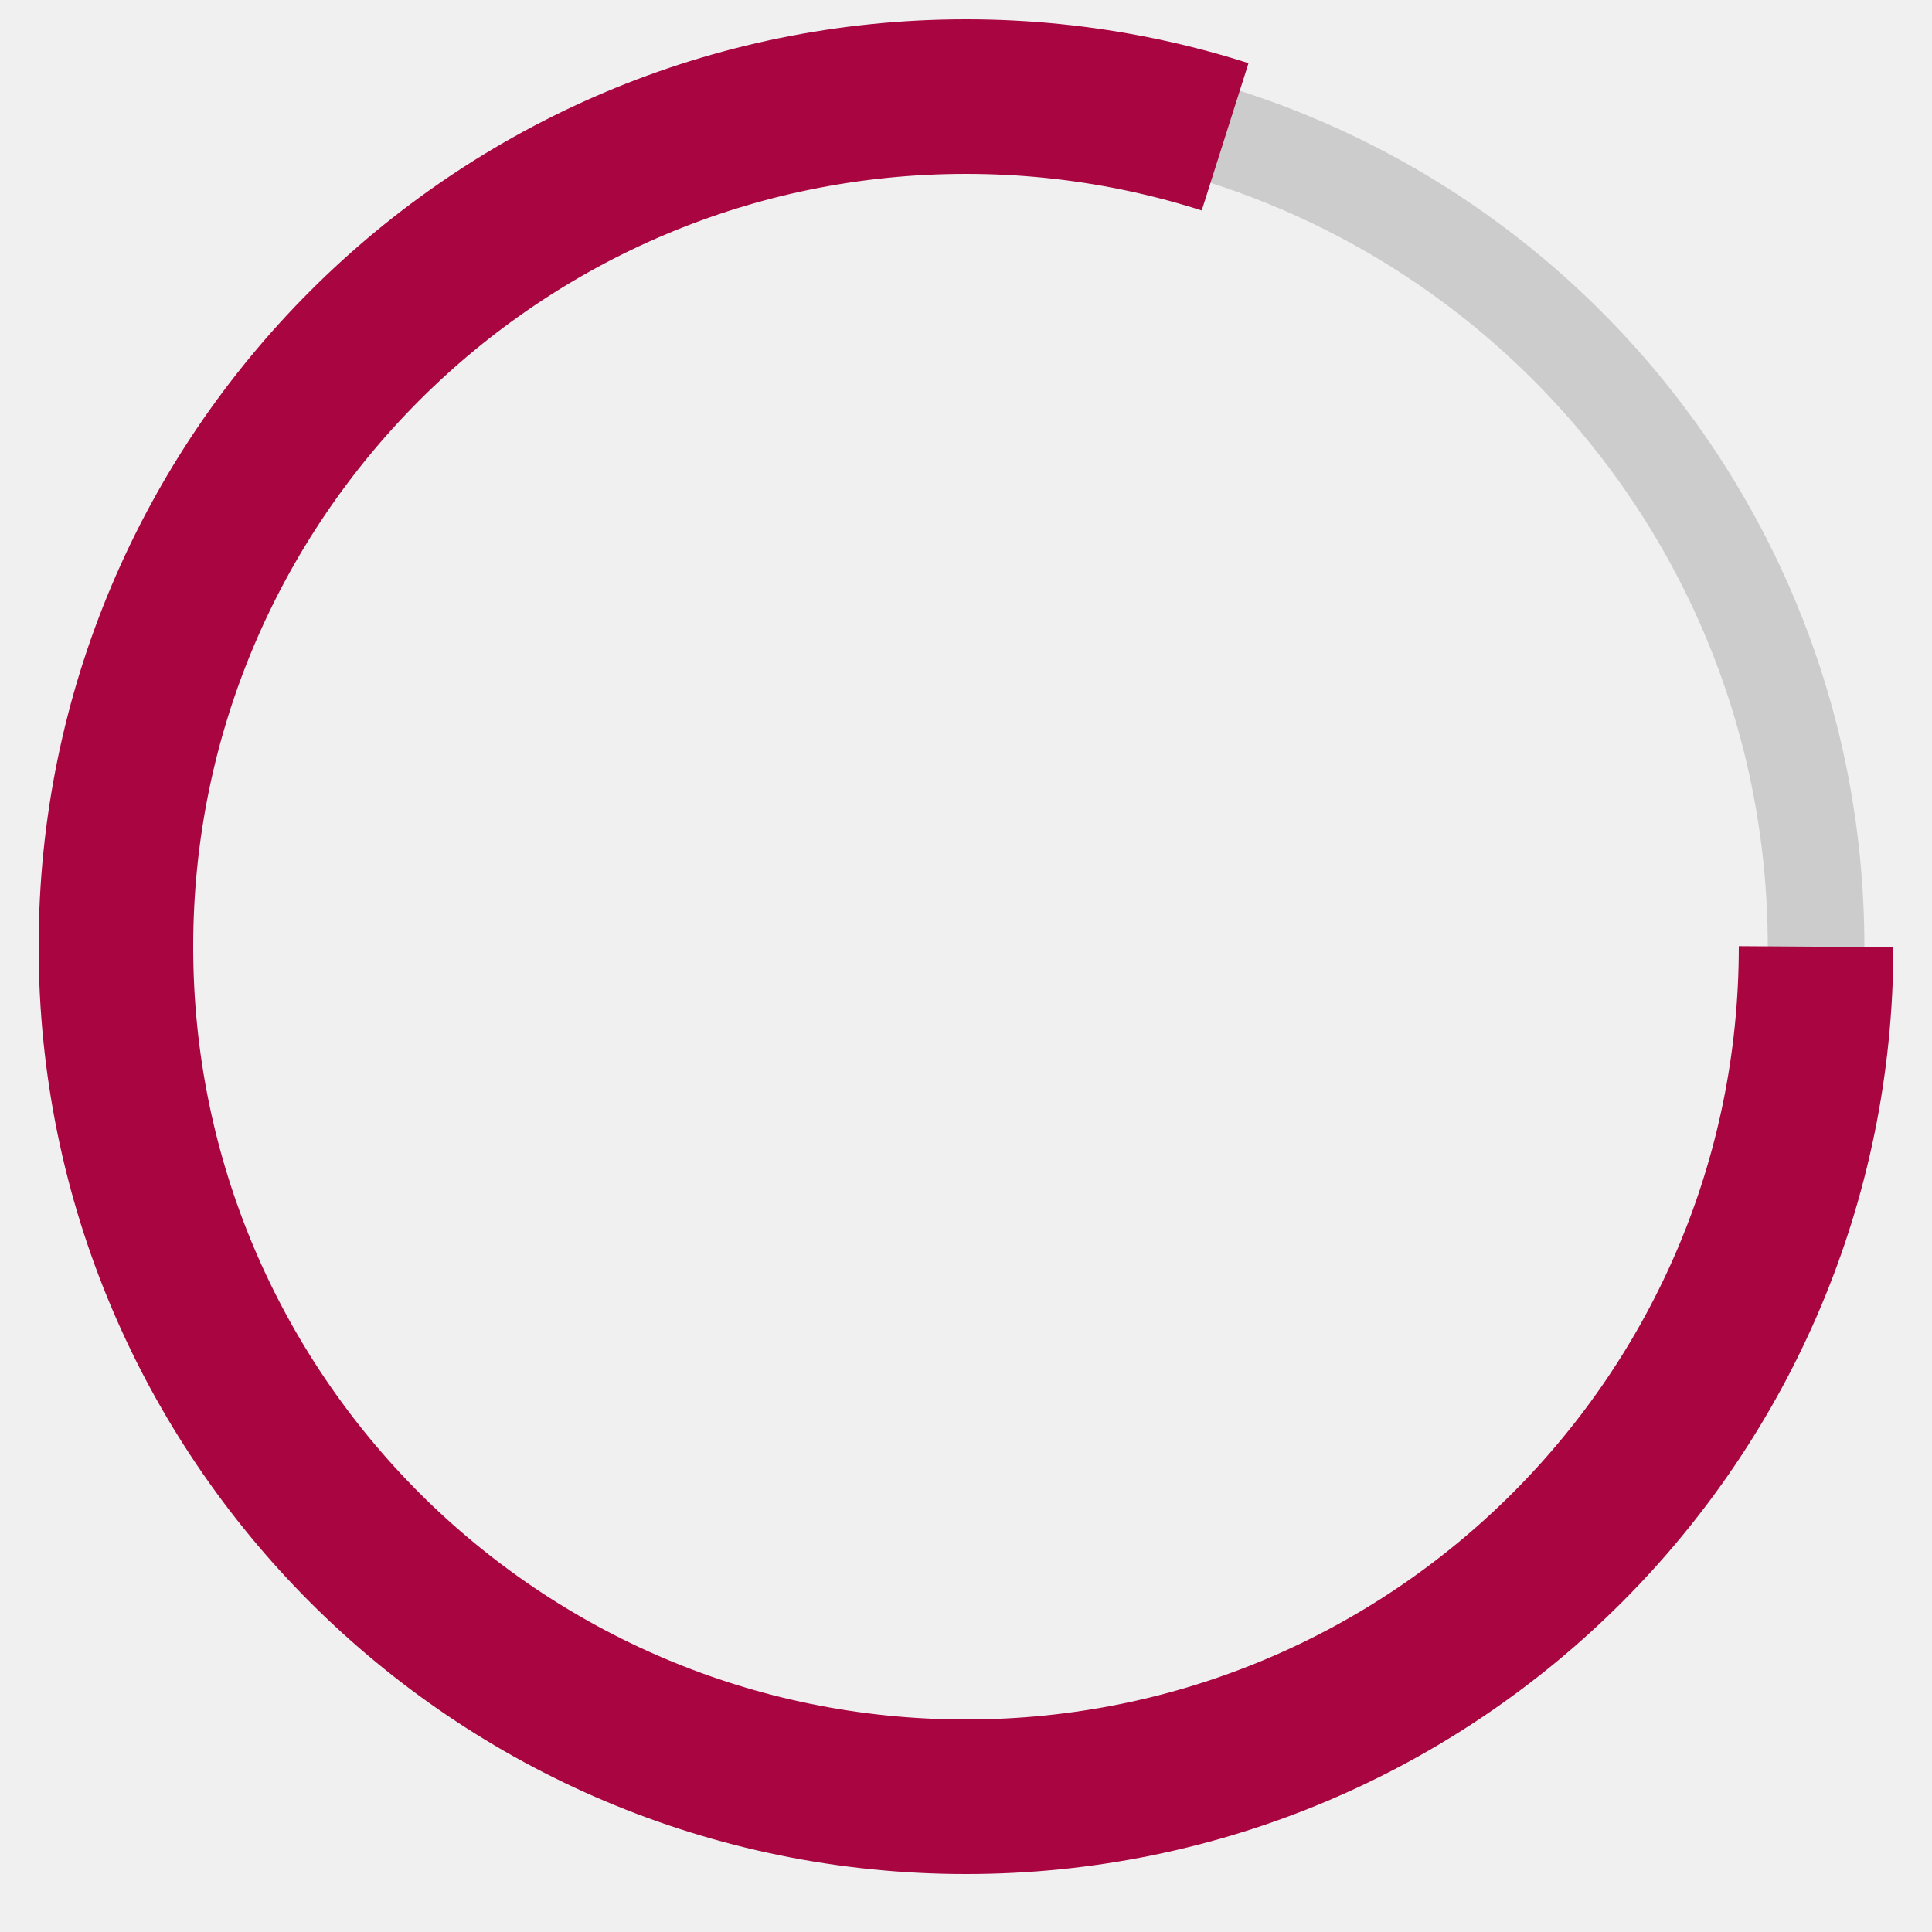
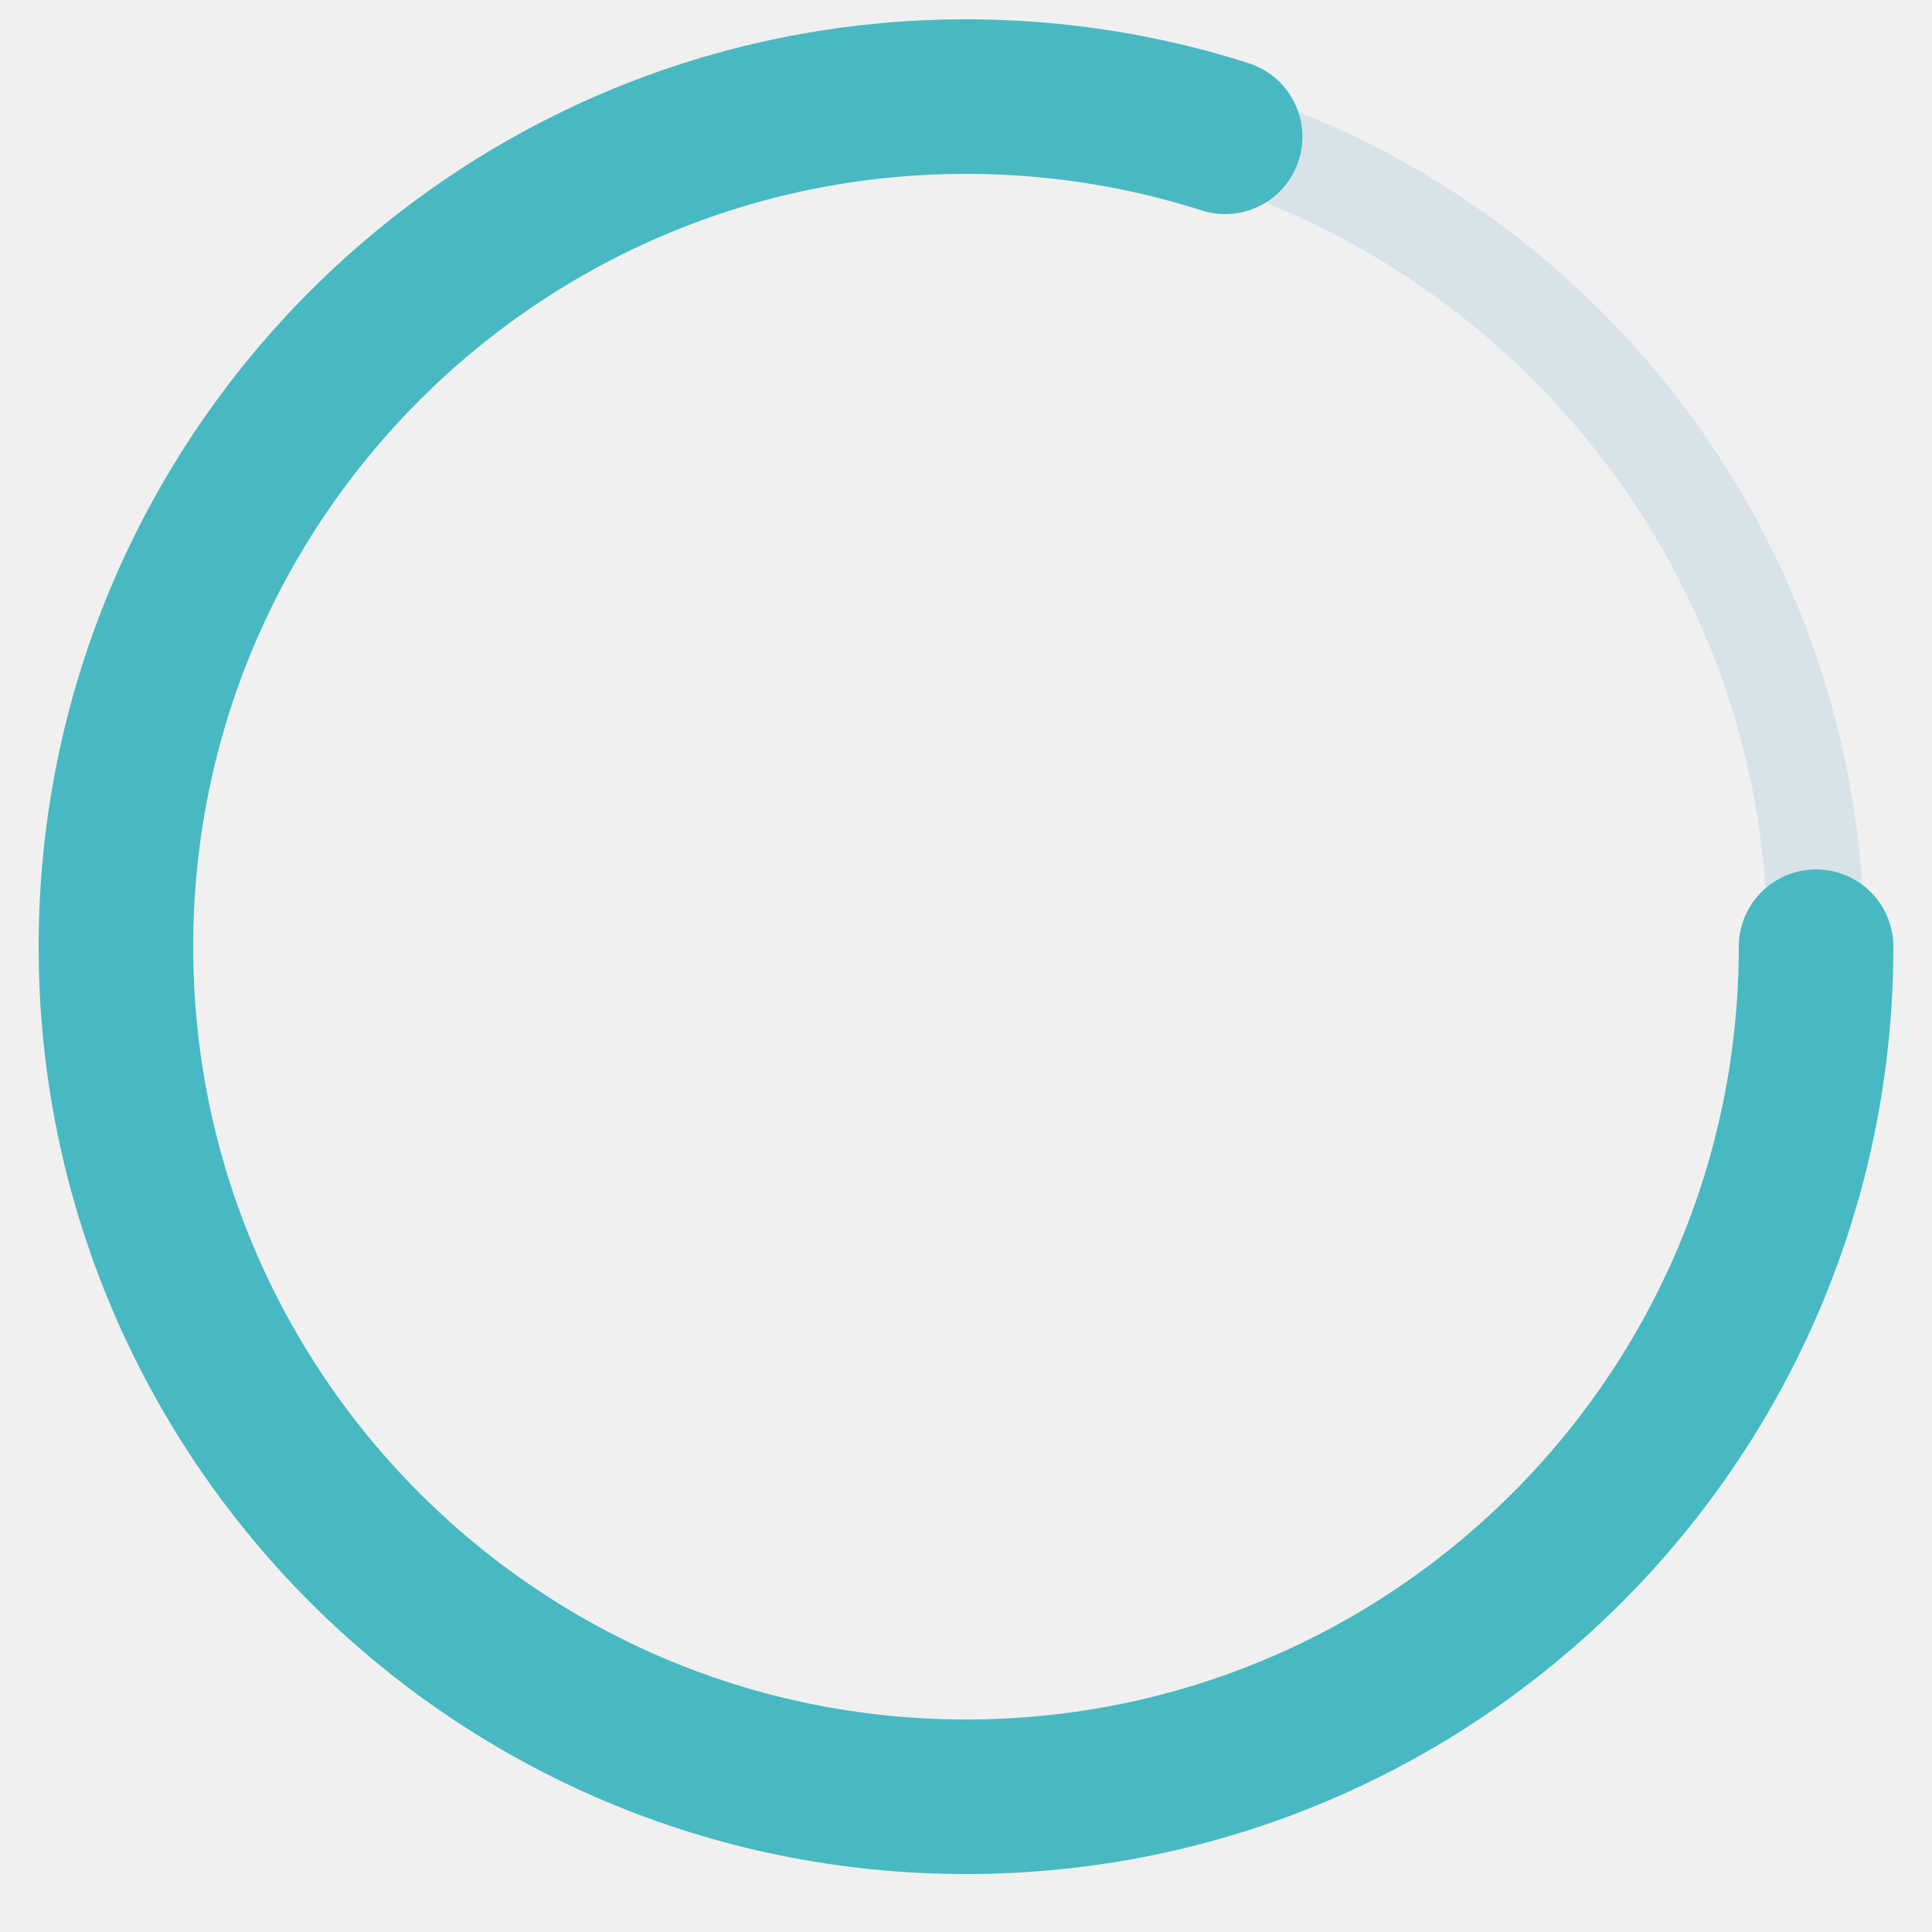
<svg xmlns="http://www.w3.org/2000/svg" version="1.1" id="Layer_1" x="0px" y="0px" viewBox="0 0 100 100" style="enable-background:new 0 0 100 100;" xml:space="preserve">
  <style type="text/css">
	.st0 {
		fill:#FFFFFF;
- 		stroke:#A90641;
+ 		stroke:#48B9C2;
		stroke-width:8;
+ 		stroke-linecap: round;
		stroke-miterlimit:10;
		fill-opacity: 0;
		stroke-dasharray: 221 1000;
 		animation: spin 4s;
		transition: all 300ms ease;
	}
	.st1 {
		fill:#FFFFFF;
- 		stroke:#cccccc;
+ 		stroke:#D8E3E9;
		stroke-width:5;
		stroke-miterlimit:10;
		fill-opacity: 0;
	}
	@keyframes spin {
		from {
			stroke-dasharray: 0 1000;
		}
		to {
			stroke-dasharray: 221 1000;
		}
}
</style>
  <circle class="st1" cx="50" cy="49" r="44" />
  <circle class="st0" cx="50" cy="49" r="44" />
</svg>
